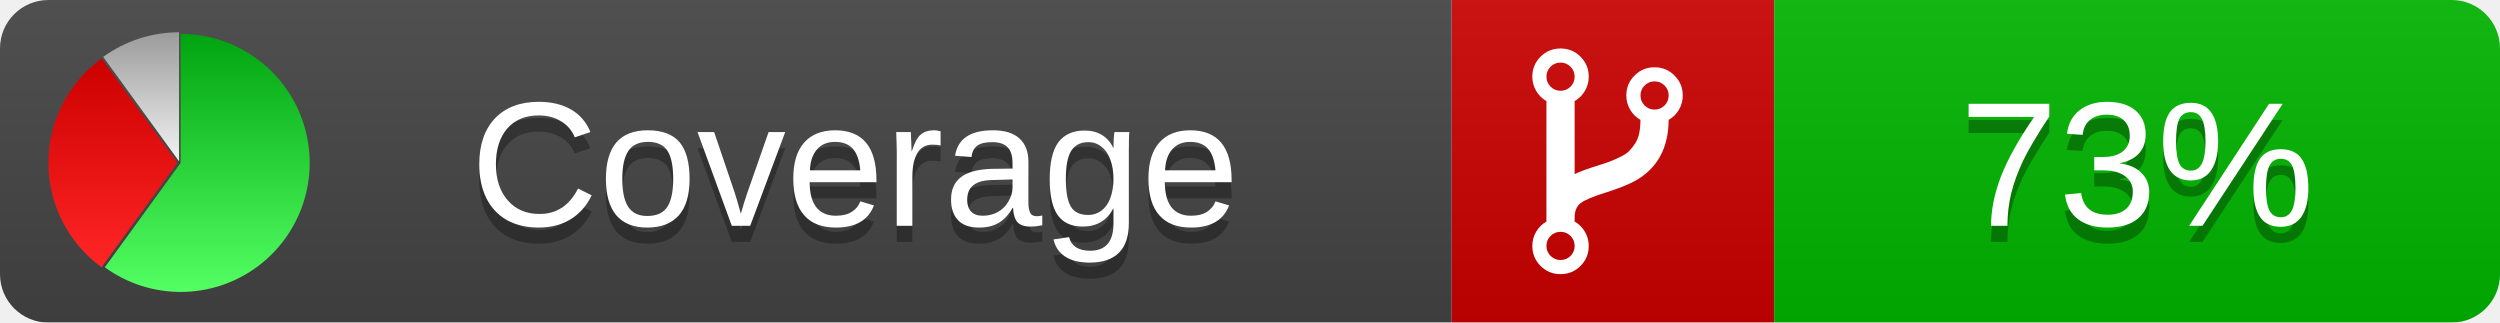
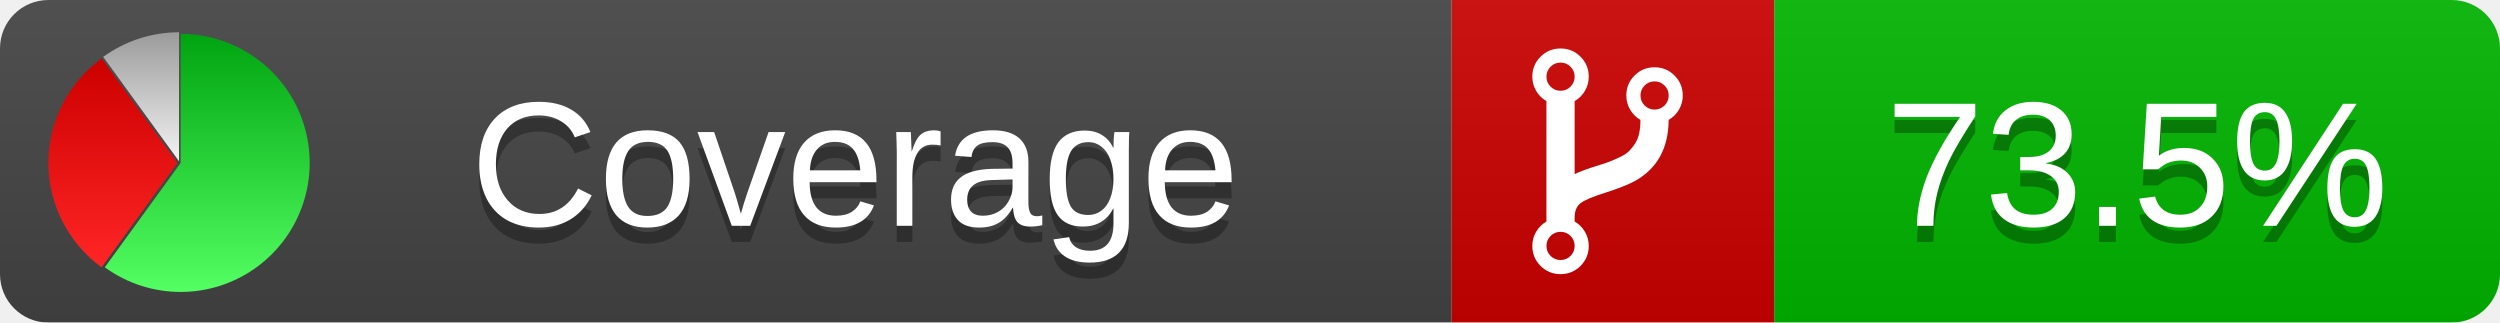
<svg xmlns="http://www.w3.org/2000/svg" xmlns:xlink="http://www.w3.org/1999/xlink" width="155" height="20">
  <style type="text/css">
          
            @keyframes fadeout {
              0 % { visibility: visible; opacity: 1; }
              40% { visibility: visible; opacity: 1; }
              50% { visibility: hidden; opacity: 0; }
              90% { visibility: hidden; opacity: 0; }
              100% { visibility: visible; opacity: 1; }
            }
            @keyframes fadein {
              0% { visibility: hidden; opacity: 0; }
              40% { visibility: hidden; opacity: 0; }
              50% { visibility: visible; opacity: 1; }
              90% { visibility: visible; opacity: 1; }
              100% { visibility: hidden; opacity: 0; }
            }
            .linecoverage {
                animation-duration: 10s;
                animation-name: fadeout;
                animation-iteration-count: infinite;
            }
            .branchcoverage {
                animation-duration: 10s;
                animation-name: fadein;
                animation-iteration-count: infinite;
            }
          
    </style>
  <defs>
    <linearGradient id="gradient" x2="0" y2="100%">
      <stop offset="0" stop-color="#bbb" stop-opacity=".1" />
      <stop offset="1" stop-opacity=".1" />
    </linearGradient>
    <linearGradient id="green" x2="0" y2="100%">
      <stop offset="0" stop-color="#00A410" />
      <stop offset="1" stop-color="#53FF63" />
    </linearGradient>
    <linearGradient id="red" x2="0" y2="100%">
      <stop offset="0" stop-color="#C00" />
      <stop offset="1" stop-color="#FF2525" />
    </linearGradient>
    <linearGradient id="gray" x2="0" y2="100%">
      <stop offset="0" stop-color="#9B9B9B" />
      <stop offset="1" stop-color="#F3F3F3" />
    </linearGradient>
    <mask id="mask">
      <rect width="155" height="20" rx="3" fill="#fff" />
    </mask>
    <g id="icon">
      <path style="fill:url(#green);" d="M205,202.5 l0,-200 a200,200 0 1,1 -117.558,361.803 z" />
      <path style="fill:url(#red);" d="M200,202.5 l-117.558,161.803 a200,200 0 0,1 0,-323.607 z" />
      <path style="fill:url(#gray);" d="M202.5,200 l-117.558,-161.803 a200,200 0 0,1 117.558,-38.196 z" />
    </g>
  </defs>
  <g mask="url(#mask)">
    <rect x="0" y="0" width="90" height="20" fill="#444" />
    <rect x="90" y="0" width="20" height="20" fill="#c00" />
    <rect x="110" y="0" width="45" height="20" fill="#00B600" />
    <rect x="0" y="0" width="155" height="20" fill="url(#gradient)" />
  </g>
  <g>
    <path class="" fill="#fff" d="m 97.628,15.247 q 0,-0.364 -0.255,-0.619 -0.255,-0.255 -0.619,-0.255 -0.364,0 -0.619,0.255 -0.255,0.255 -0.255,0.619 0,0.364 0.255,0.619 0.255,0.255 0.619,0.255 0.364,0 0.619,-0.255 0.255,-0.255 0.255,-0.619 z m 0,-10.493 q 0,-0.364 -0.255,-0.619 -0.255,-0.255 -0.619,-0.255 -0.364,0 -0.619,0.255 -0.255,0.255 -0.255,0.619 0,0.364 0.255,0.619 0.255,0.255 0.619,0.255 0.364,0 0.619,-0.255 0.255,-0.255 0.255,-0.619 z m 5.83,1.166 q 0,-0.364 -0.255,-0.619 -0.255,-0.255 -0.619,-0.255 -0.364,0 -0.619,0.255 -0.255,0.255 -0.255,0.619 0,0.364 0.255,0.619 0.255,0.255 0.619,0.255 0.364,0 0.619,-0.255 0.255,-0.255 0.255,-0.619 z m 0.874,0 q 0,0.474 -0.237,0.879 -0.237,0.405 -0.638,0.633 -0.018,2.614 -2.059,3.771 -0.619,0.346 -1.849,0.738 -1.166,0.364 -1.544,0.647 -0.378,0.282 -0.378,0.911 l 0,0.237 q 0.401,0.228 0.638,0.633 0.237,0.405 0.237,0.879 0,0.729 -0.51,1.239 -0.51,0.51 -1.239,0.51 -0.729,0 -1.239,-0.51 -0.51,-0.51 -0.51,-1.239 0,-0.474 0.237,-0.879 0.237,-0.405 0.638,-0.633 l 0,-7.469 q -0.401,-0.228 -0.638,-0.633 -0.237,-0.405 -0.237,-0.879 0,-0.729 0.51,-1.239 0.51,-0.51 1.239,-0.51 0.729,0 1.239,0.51 0.51,0.51 0.51,1.239 0,0.474 -0.237,0.879 -0.237,0.405 -0.638,0.633 l 0,4.527 q 0.492,-0.237 1.403,-0.519 0.501,-0.155 0.797,-0.269 0.296,-0.114 0.642,-0.282 0.346,-0.169 0.537,-0.36 0.191,-0.191 0.369,-0.465 0.178,-0.273 0.255,-0.633 0.077,-0.36 0.077,-0.833 -0.401,-0.228 -0.638,-0.633 -0.237,-0.405 -0.237,-0.879 0,-0.729 0.51,-1.239 0.51,-0.51 1.239,-0.51 0.729,0 1.239,0.51 0.51,0.51 0.51,1.239 z" />
  </g>
  <g fill="#fff" text-anchor="middle" font-family="Verdana,Arial,Geneva,sans-serif" font-size="11">
    <a xlink:href="https://github.com/danielpalme/ReportGenerator" target="_top">
      <use xlink:href="#icon" transform="translate(3,2) scale(.04)" />
    </a>
    <text x="53" y="15" fill="#010101" fill-opacity=".3">Coverage</text>
    <text x="53" y="14" fill="#fff">Coverage</text>
-     <text class="" x="132.5" y="15" fill="#010101" fill-opacity=".3">73%</text>
-     <text class="" x="132.5" y="14">73%</text>
+     <text class="" x="132.5" y="15" fill="#010101" fill-opacity=".3">73.5%</text>
+     <text class="" x="132.5" y="14">73.5%</text>
  </g>
  <g>
    <rect class="" x="90" y="0" width="65" height="20" fill-opacity="0" />
  </g>
</svg>
